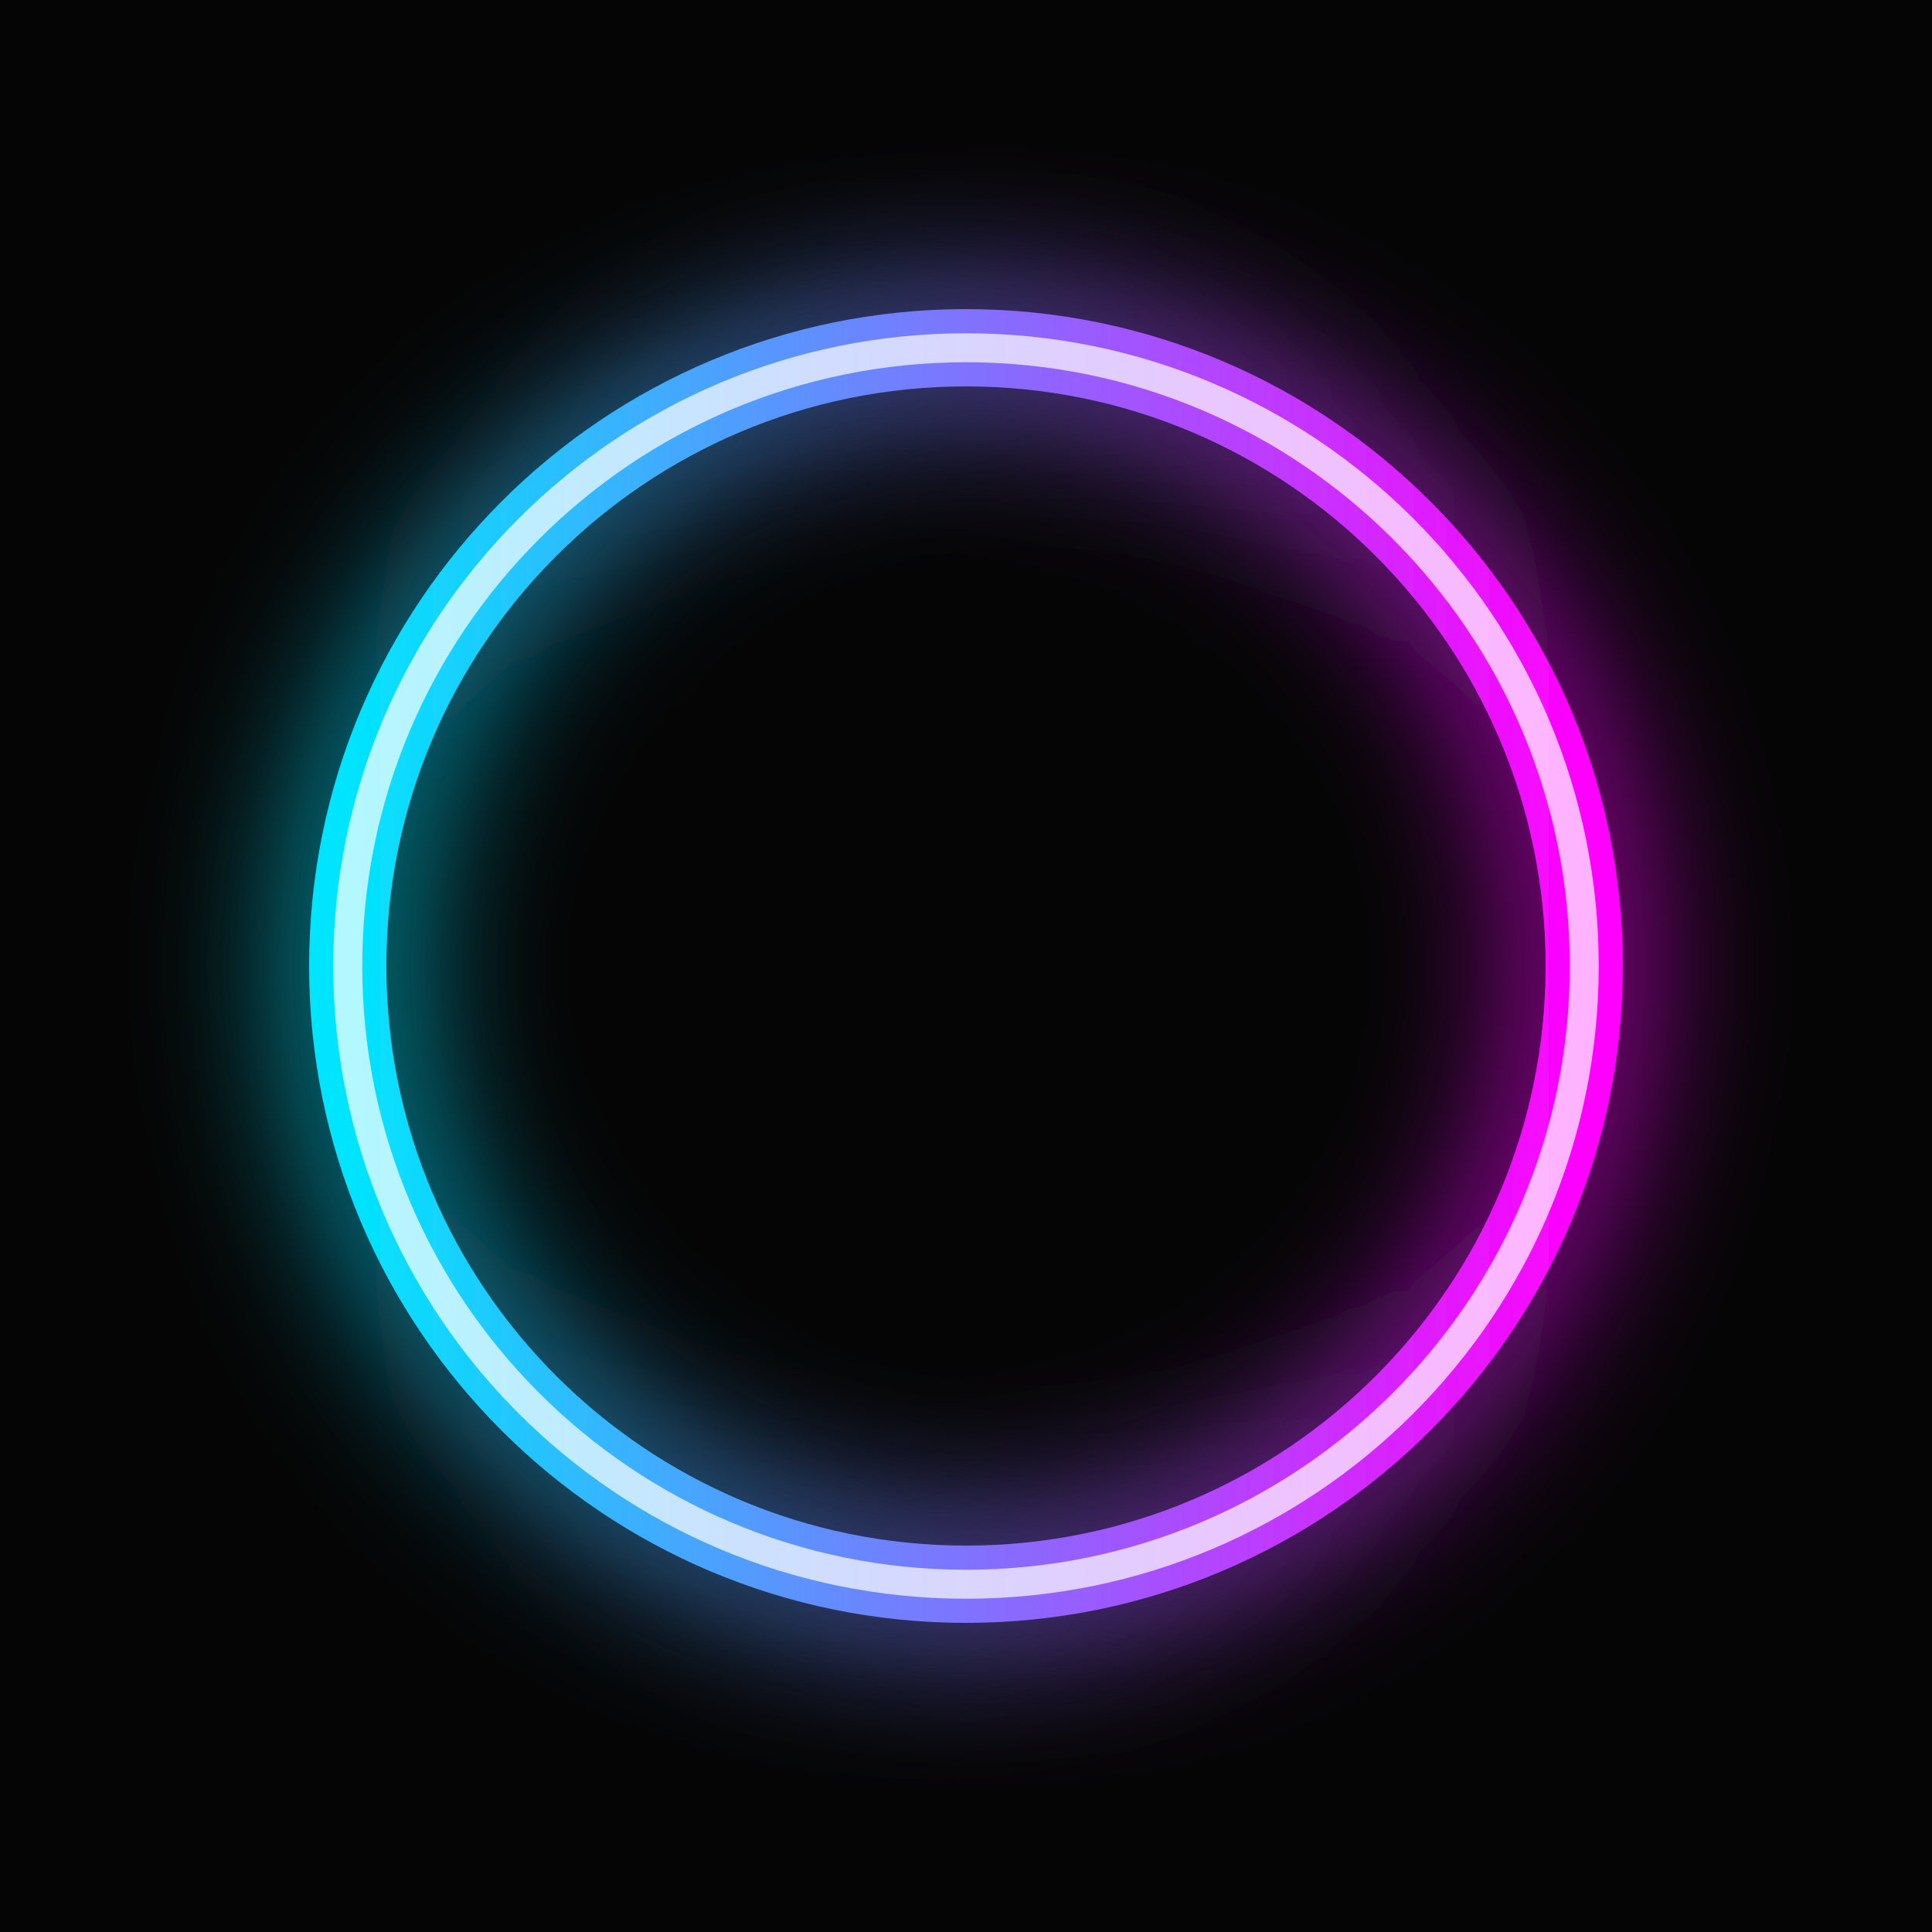
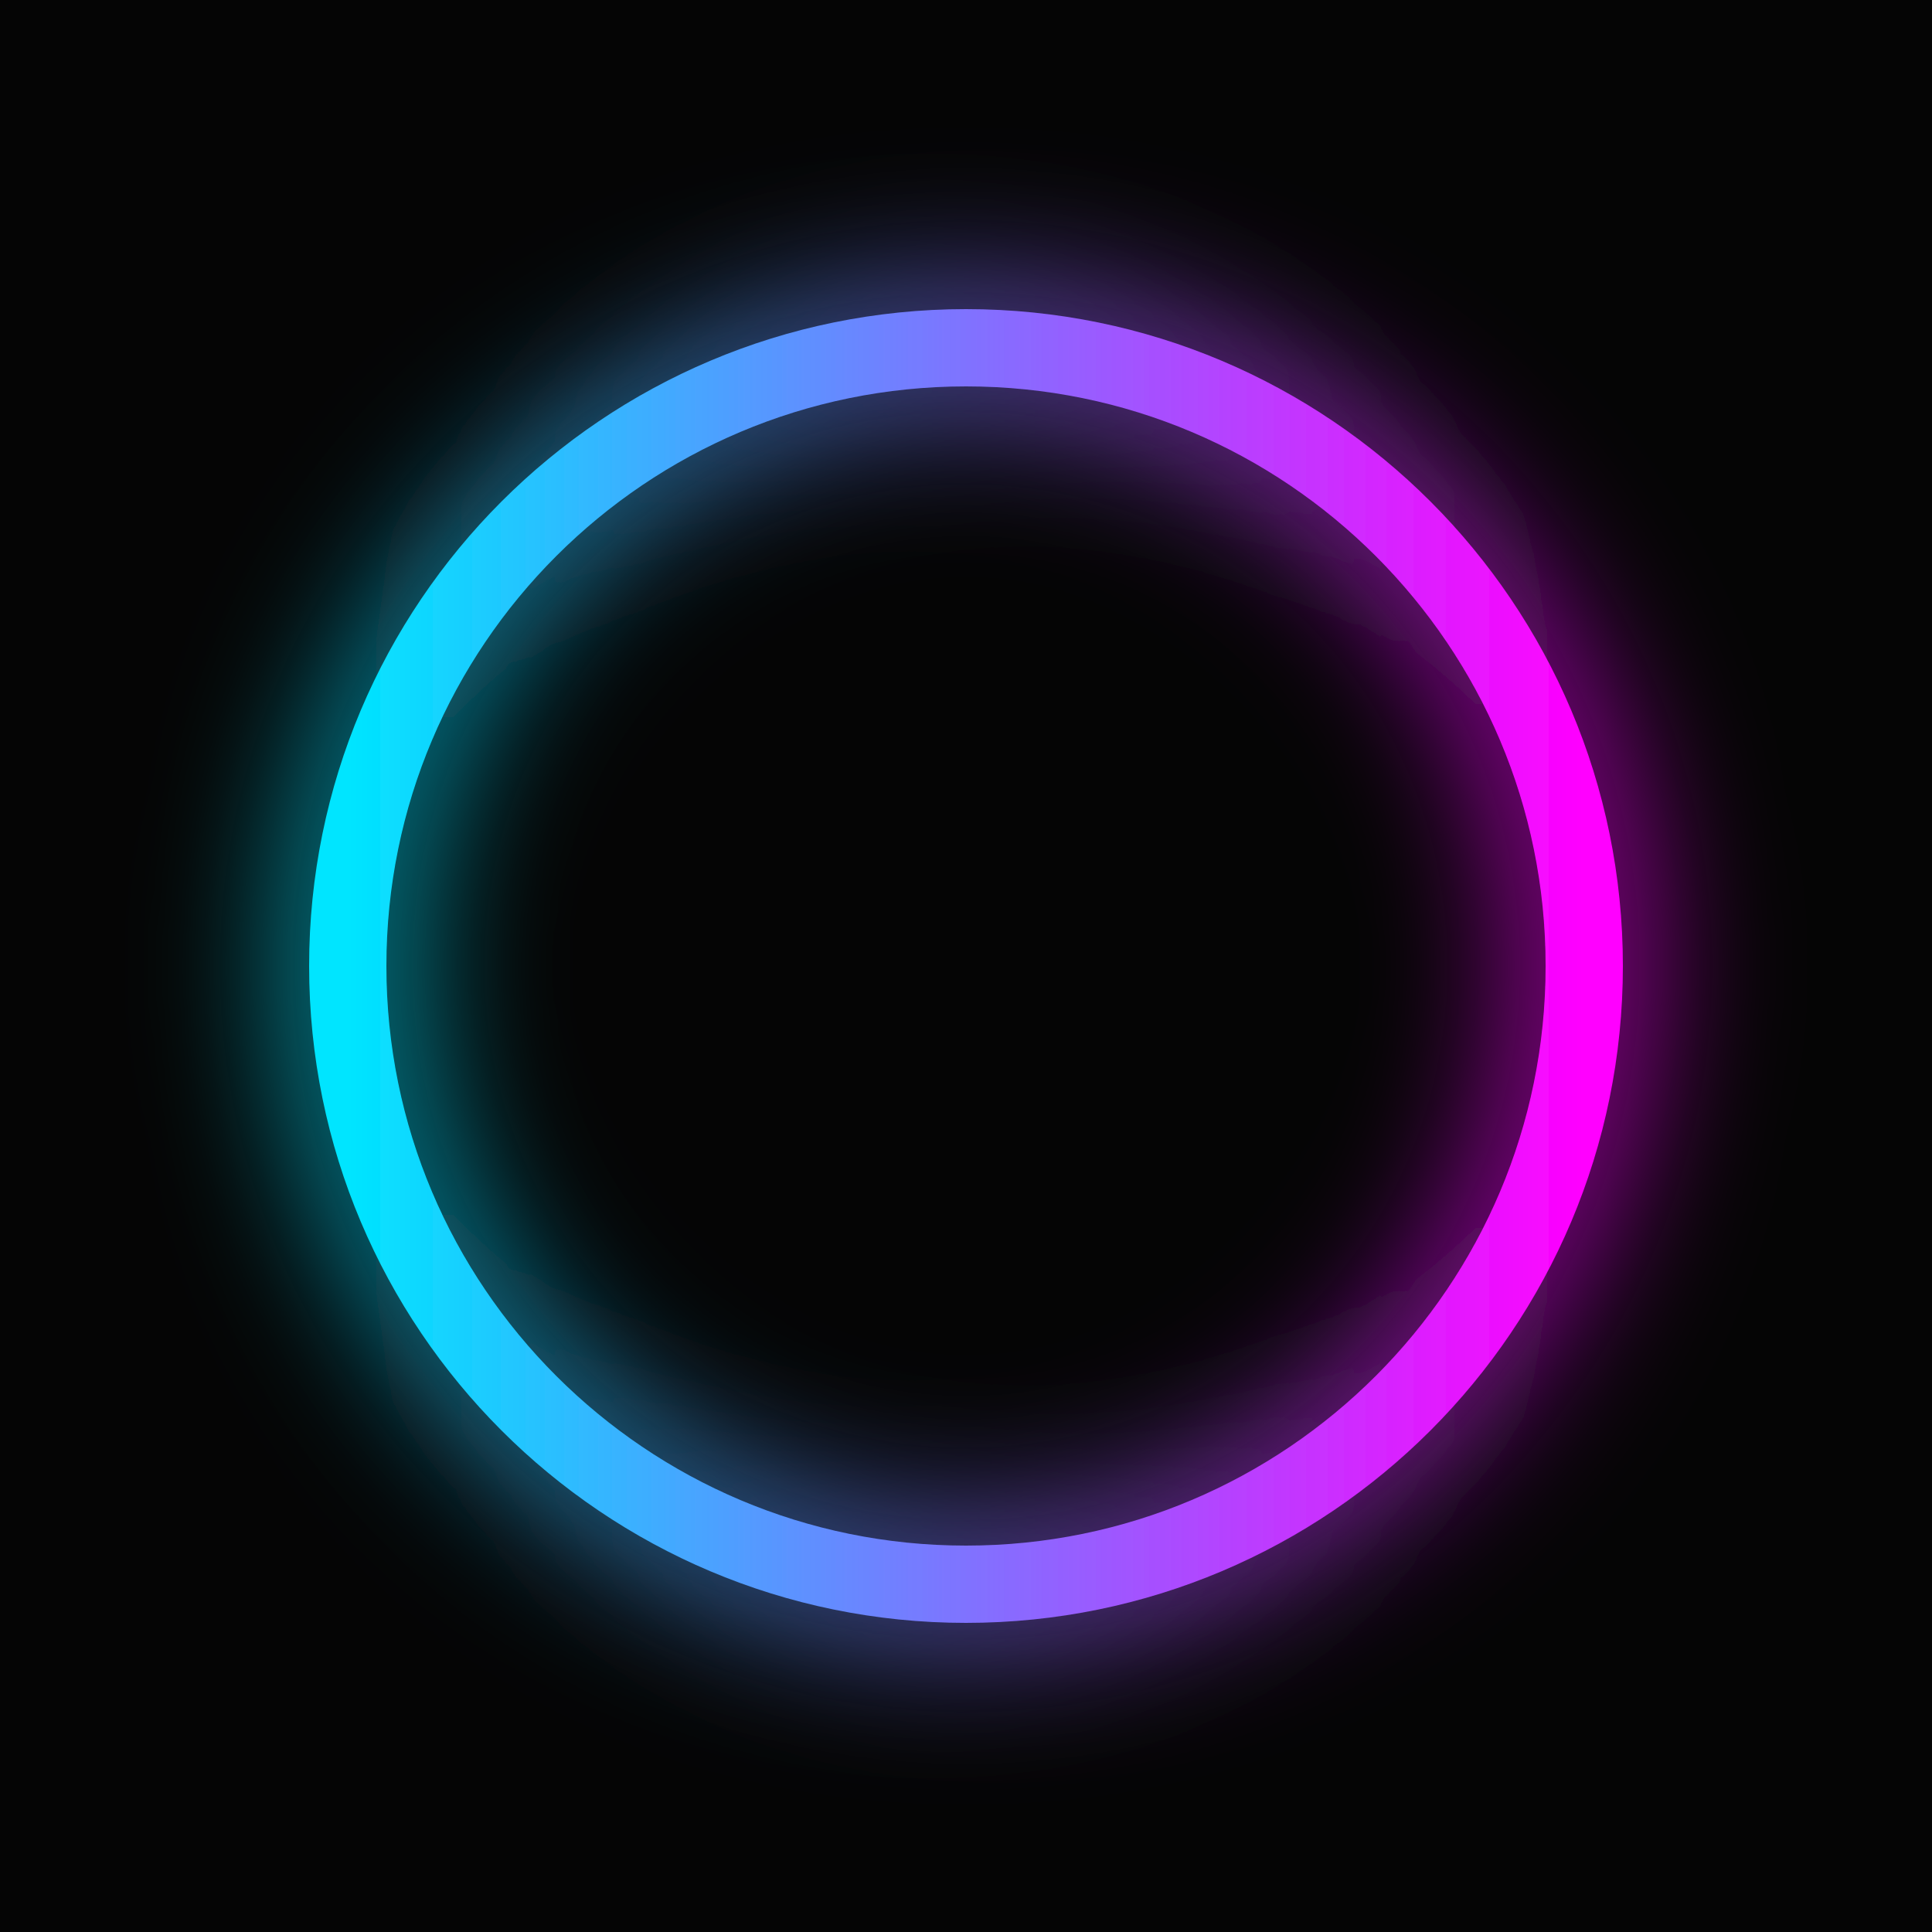
<svg xmlns="http://www.w3.org/2000/svg" viewBox="0 0 100 100" width="100%" height="100%">
  <defs>
    <linearGradient id="neonGradient" x1="0%" y1="50%" x2="100%" y2="50%">
      <stop offset="0%" stop-color="#00e5ff" />
      <stop offset="100%" stop-color="#ff00ff" />
    </linearGradient>
    <filter id="glow" x="-50%" y="-50%" width="200%" height="200%">
      <feGaussianBlur stdDeviation="4" result="blur" />
      <feMerge>
        <feMergeNode in="blur" />
        <feMergeNode in="SourceGraphic" />
      </feMerge>
    </filter>
  </defs>
  <rect width="100" height="100" fill="#050505" />
  <circle cx="50" cy="50" r="32" fill="none" stroke="url(#neonGradient)" stroke-width="4" filter="url(#glow)" />
-   <circle cx="50" cy="50" r="32" fill="none" stroke="#ffffff" stroke-width="1.5" opacity="0.7" />
</svg>
